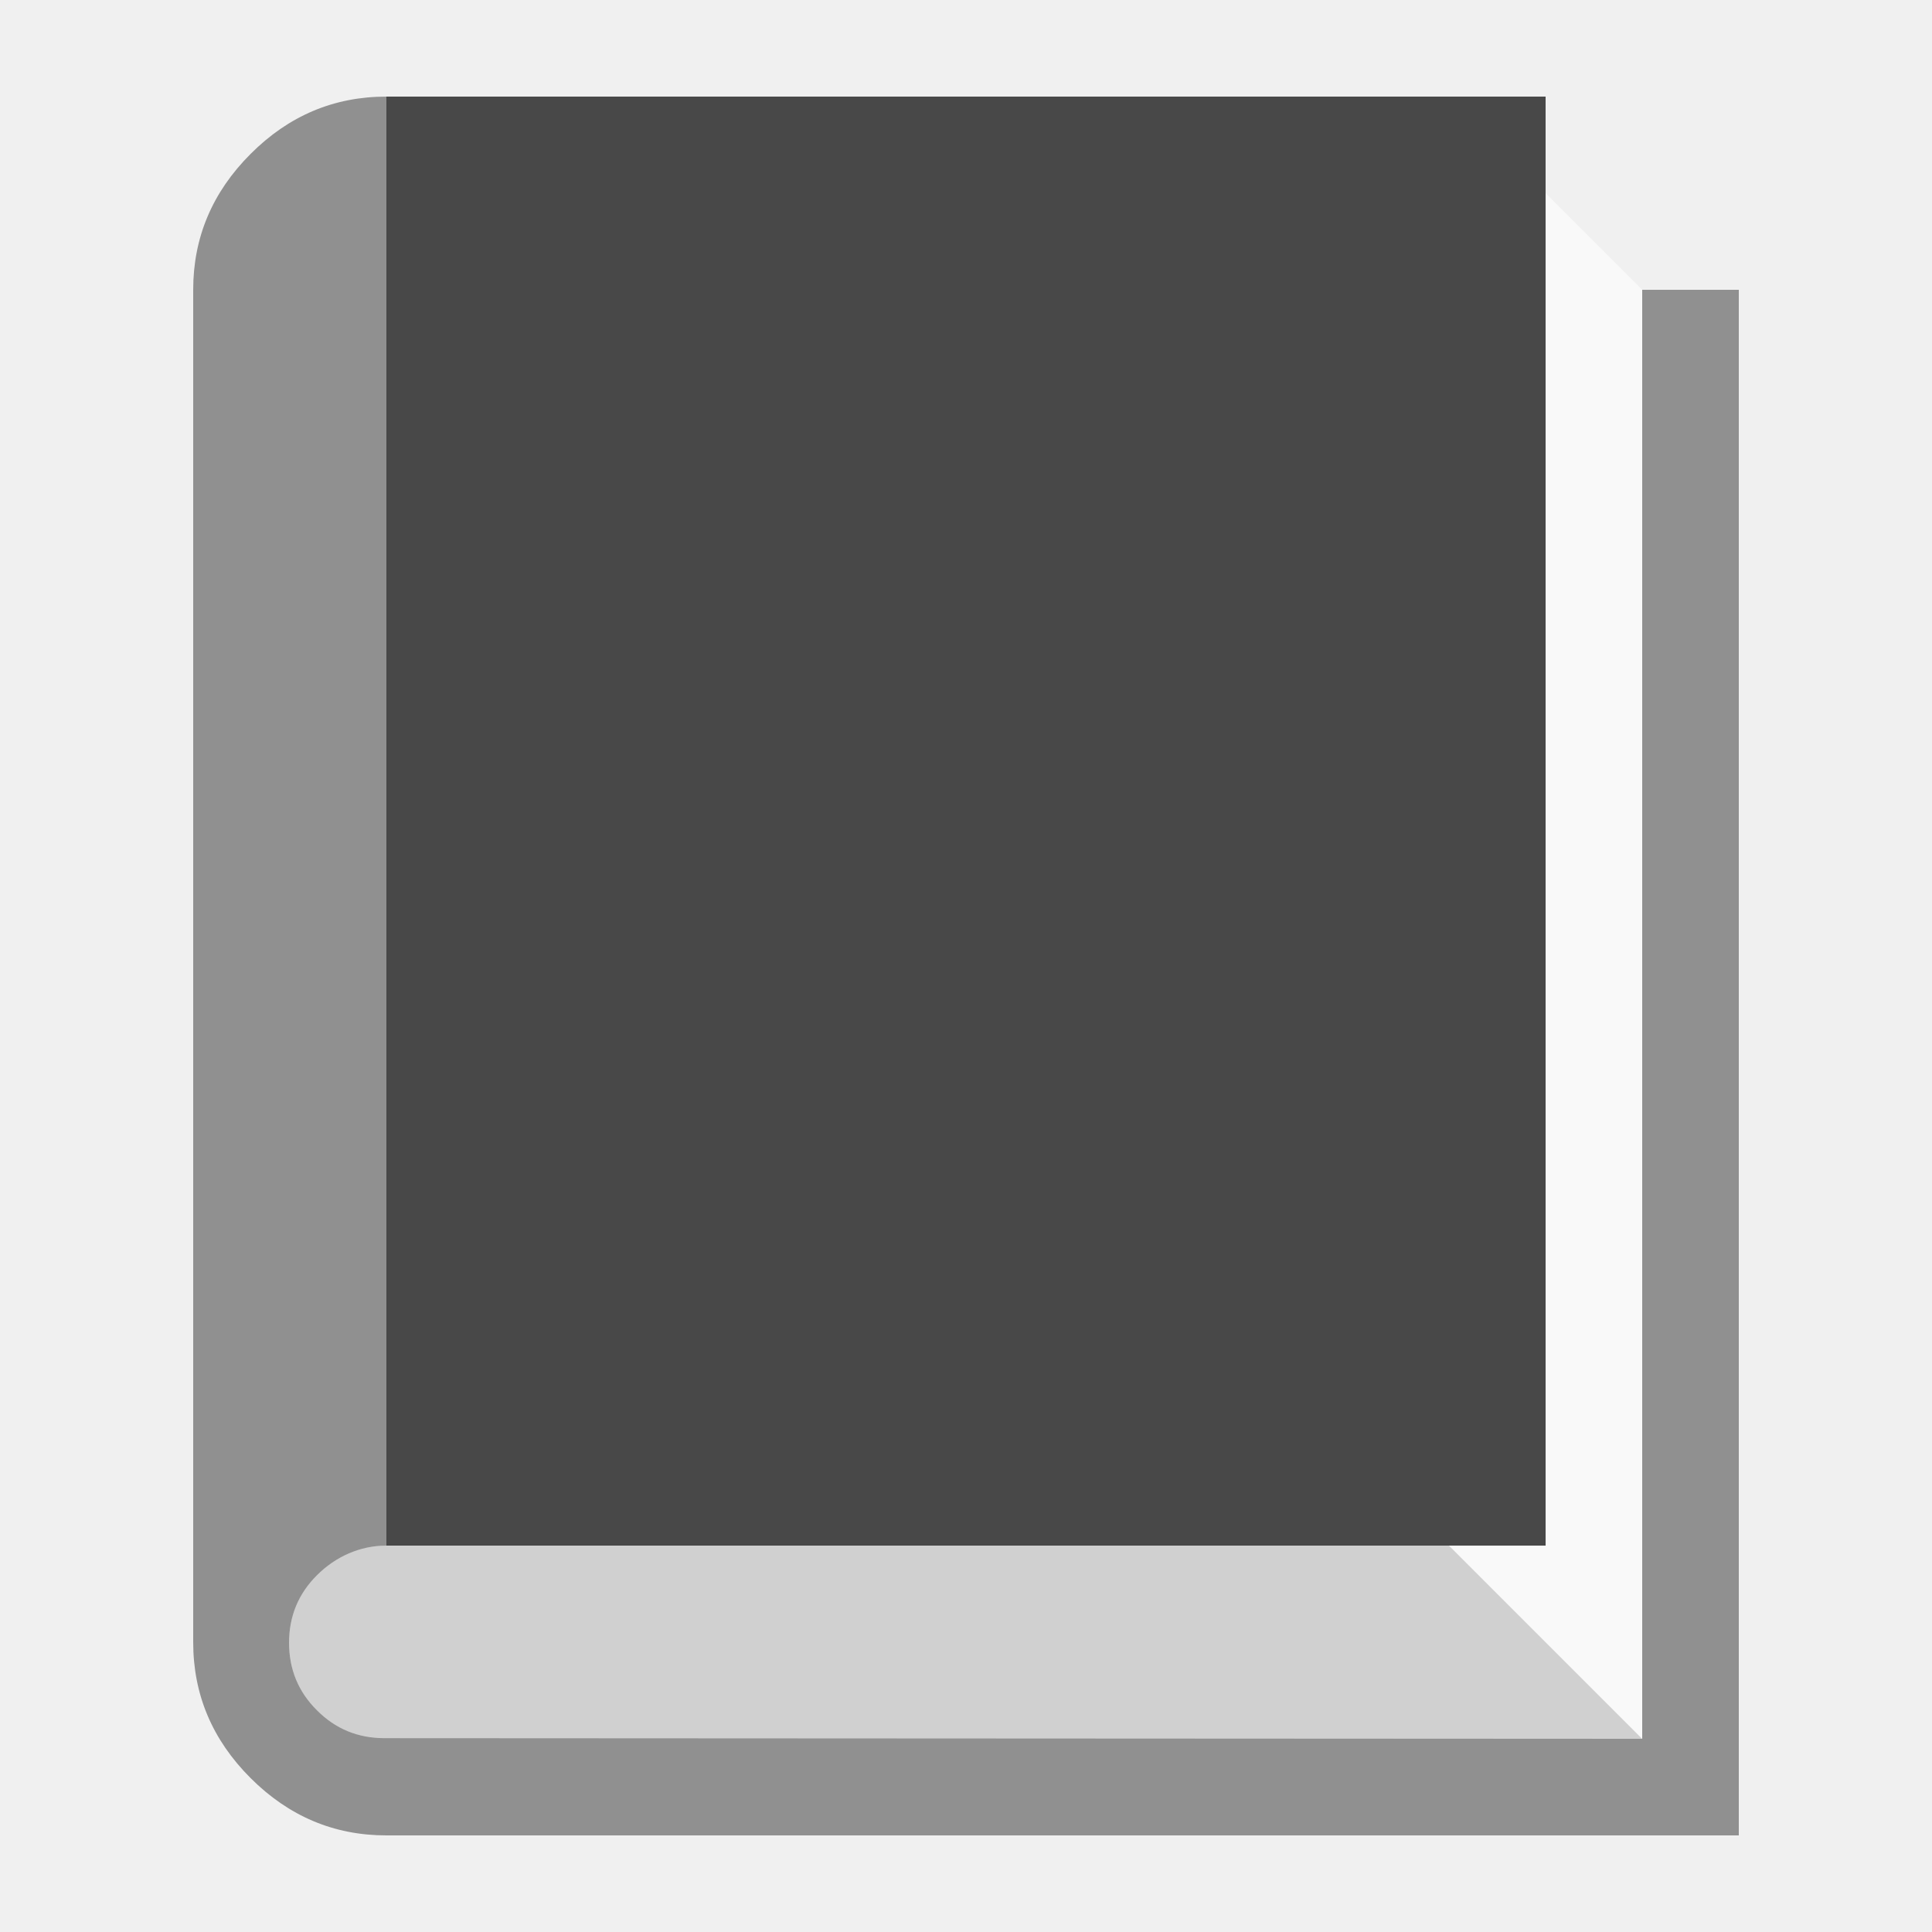
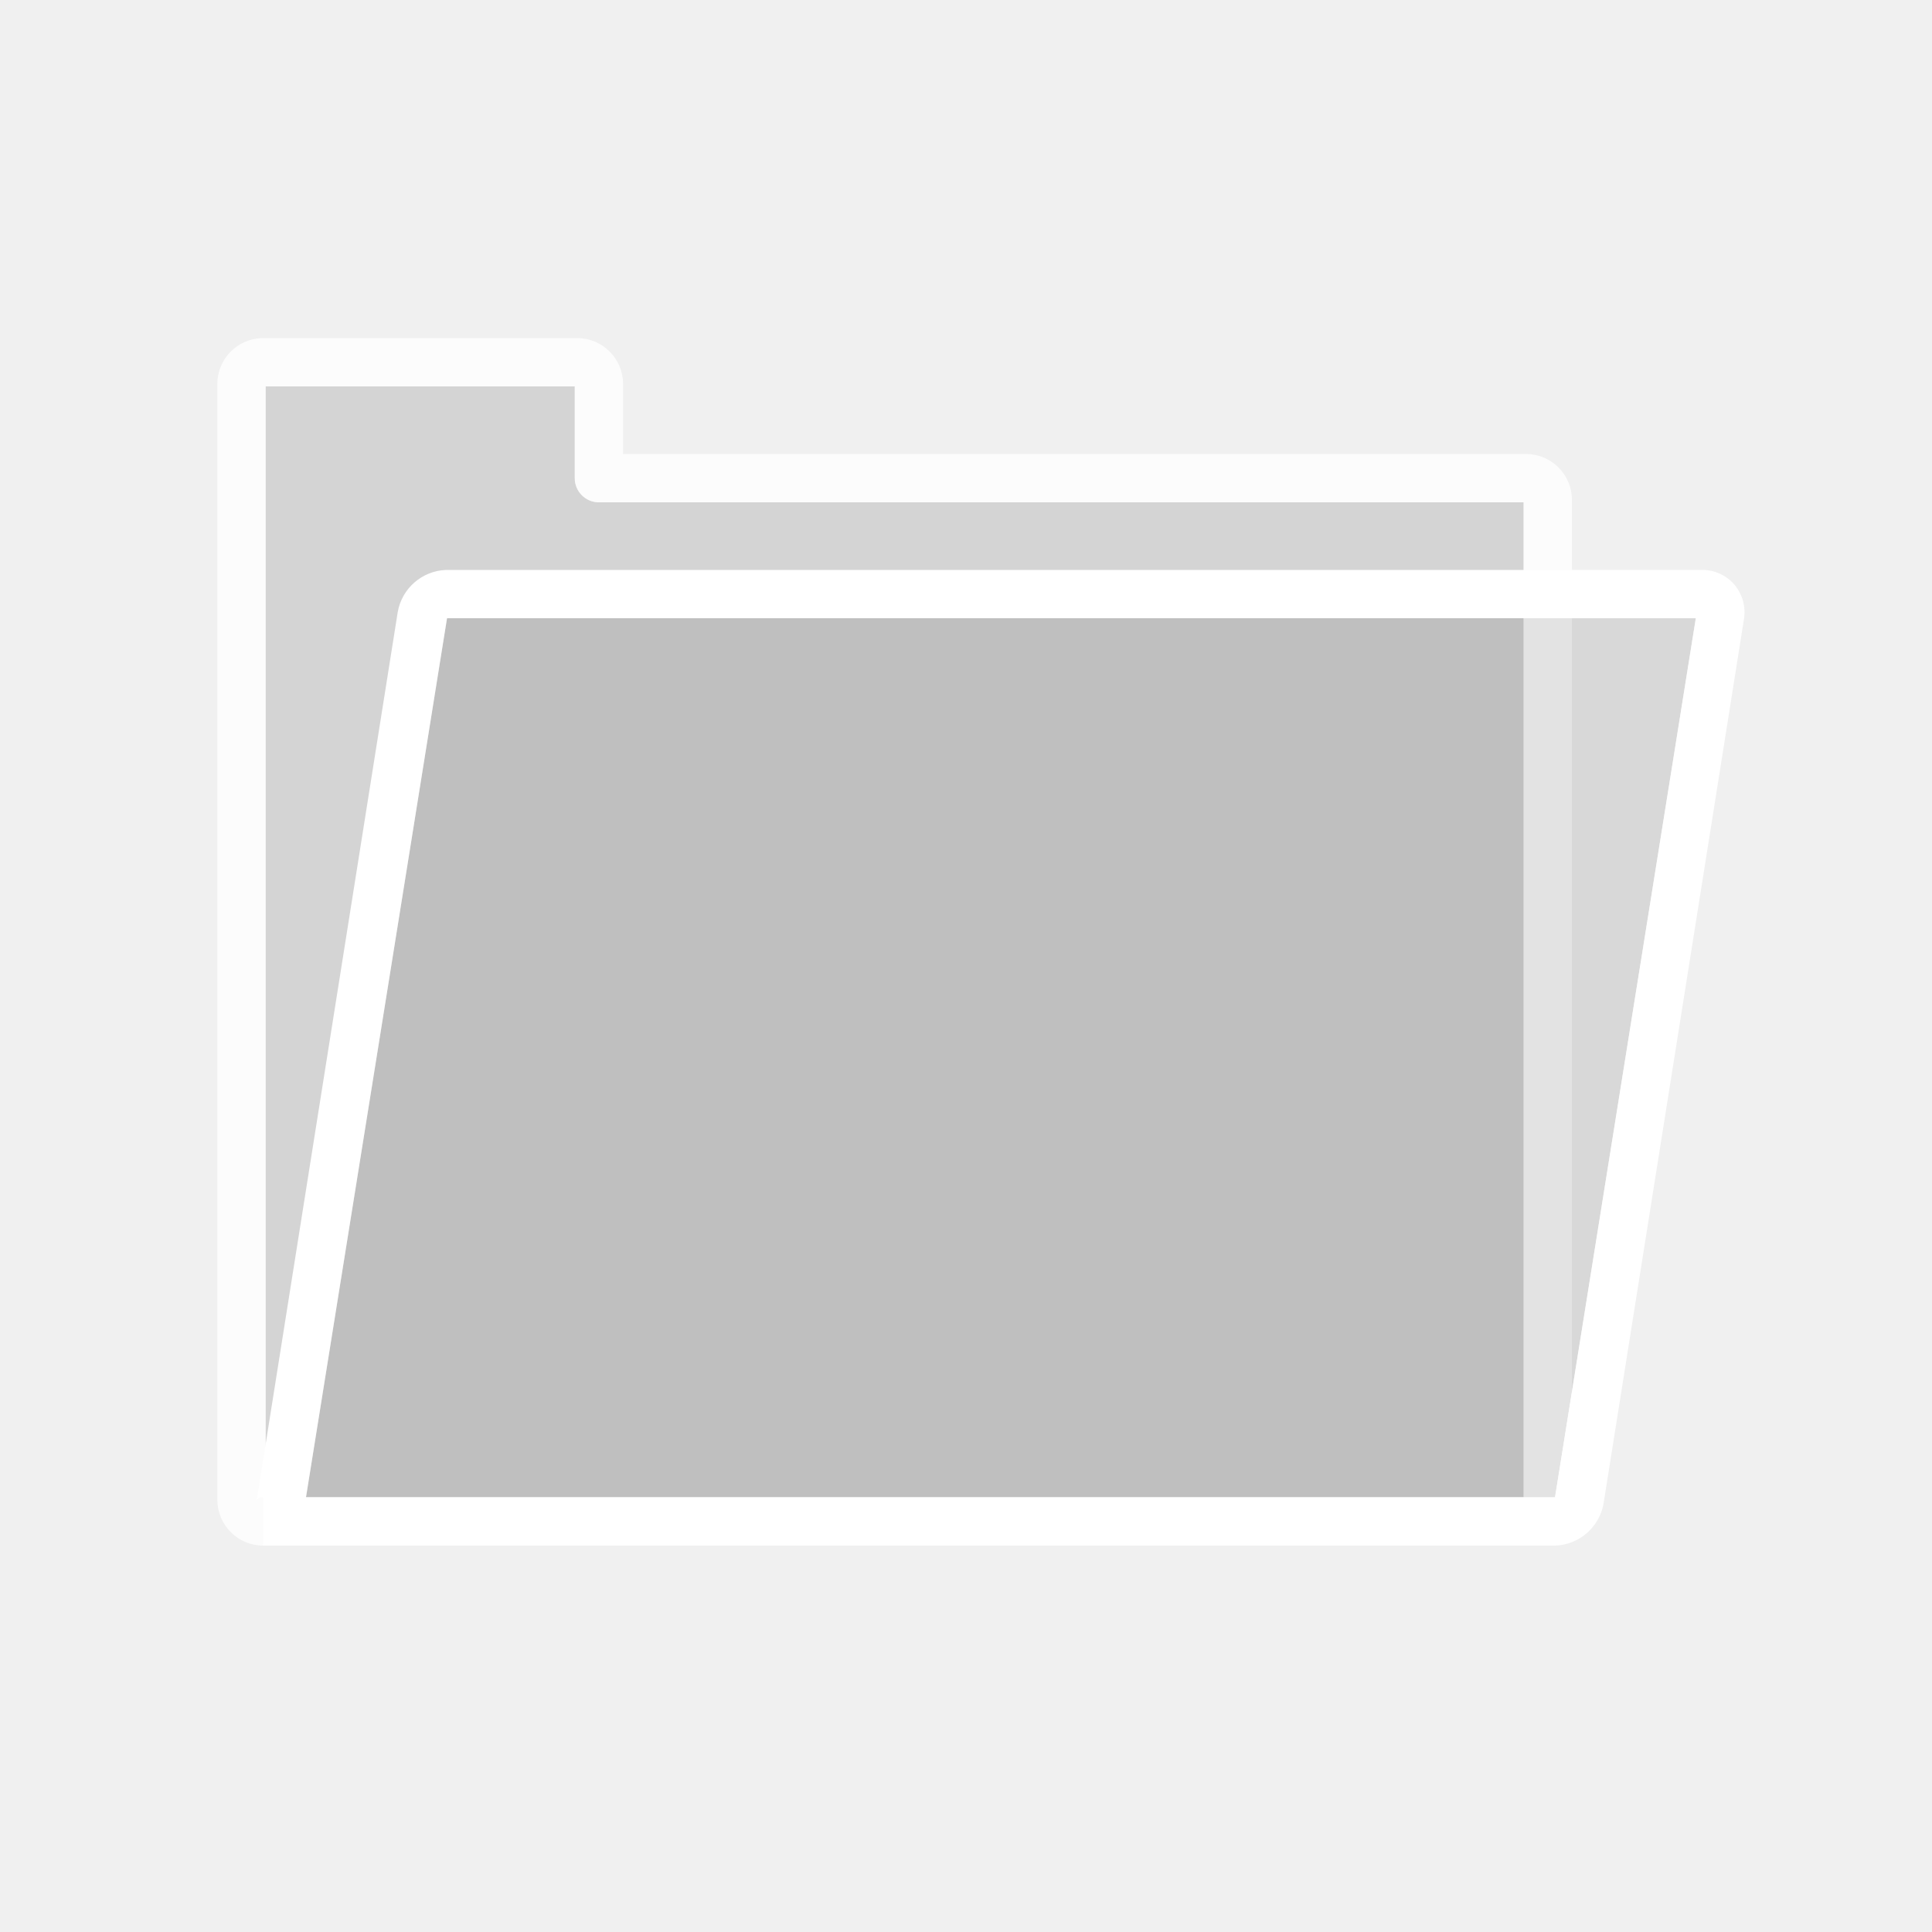
- <svg xmlns="http://www.w3.org/2000/svg" version="1.1" id="Layer_1" x="0px" y="0px" viewBox="0 0 160 160" enable-background="new 0 0 160 160" xml:space="preserve">
-   <path opacity="0.6" fill="#BBBBBB" d="M120,128H32c-2.195,0-4.218,0.922-5.75,2.453c-1.546,1.539-2.312,3.406-2.312,5.594  c0,2.195,0.766,4.062,2.312,5.594c1.532,1.539,3.391,2.305,5.586,2.305L136,144L120,128z" />
-   <path opacity="0.6" fill="#FFFFFF" d="M128,16v112l-8-0.004L136,144V24L128,16z" />
-   <path opacity="0.4" fill="#000000" d="M144,24v128H32c-4.336,0-8.086-1.586-11.25-4.75C17.578,144.078,16,140.336,16,136V24  c0-4.328,1.578-8.078,4.75-11.25C23.914,9.578,27.664,8,32,8v120c-2.195,0-4.218,0.922-5.75,2.453  c-1.546,1.539-2.312,3.406-2.312,5.594c0,2.195,0.766,4.062,2.312,5.594c1.532,1.539,3.391,2.305,5.586,2.305L136,144V24H144z" />
-   <rect x="32" y="8" opacity="0.7" fill="#000000" width="96" height="120" />
+ <svg xmlns="http://www.w3.org/2000/svg" width="80" height="80" viewBox="0 0 80 80">
+   <path d="M11,62H63.09V20.8H24.8a1,1,0,0,1-1-1V16H11Z" opacity="0.12" />
+   <path d="M63.19,64H10.9A1.9,1.9,0,0,1,9,62.1V15.9A1.9,1.9,0,0,1,10.9,14h13a1.9,1.9,0,0,1,1.9,1.9v2.9H63.19a1.9,1.9,0,0,1,1.9,1.9V62.1A1.9,1.9,0,0,1,63.19,64ZM11,62H63.09V20.8H24.8a1,1,0,0,1-1-1V16H11ZM63.19,20.8h0Z" fill="#fff" opacity="0.8" />
+   <polygon points="12.67 62 64.39 62 70.22 25.6 18.51 25.6 12.67 62" opacity="0.1" />
+   <path d="M64.39,64H10.9V62a.38.38,0,0,0-.3.11.46.46,0,0,0,.06-.17l5.81-36.6a2.11,2.11,0,0,1,2-1.74h52a1.75,1.75,0,0,1,1.35.61,1.78,1.78,0,0,1,.39,1.45l-5.81,36.6A2.11,2.11,0,0,1,64.39,64ZM12.67,62H64.39l5.83-36.4H18.51Z" fill="#fff" />
</svg>
